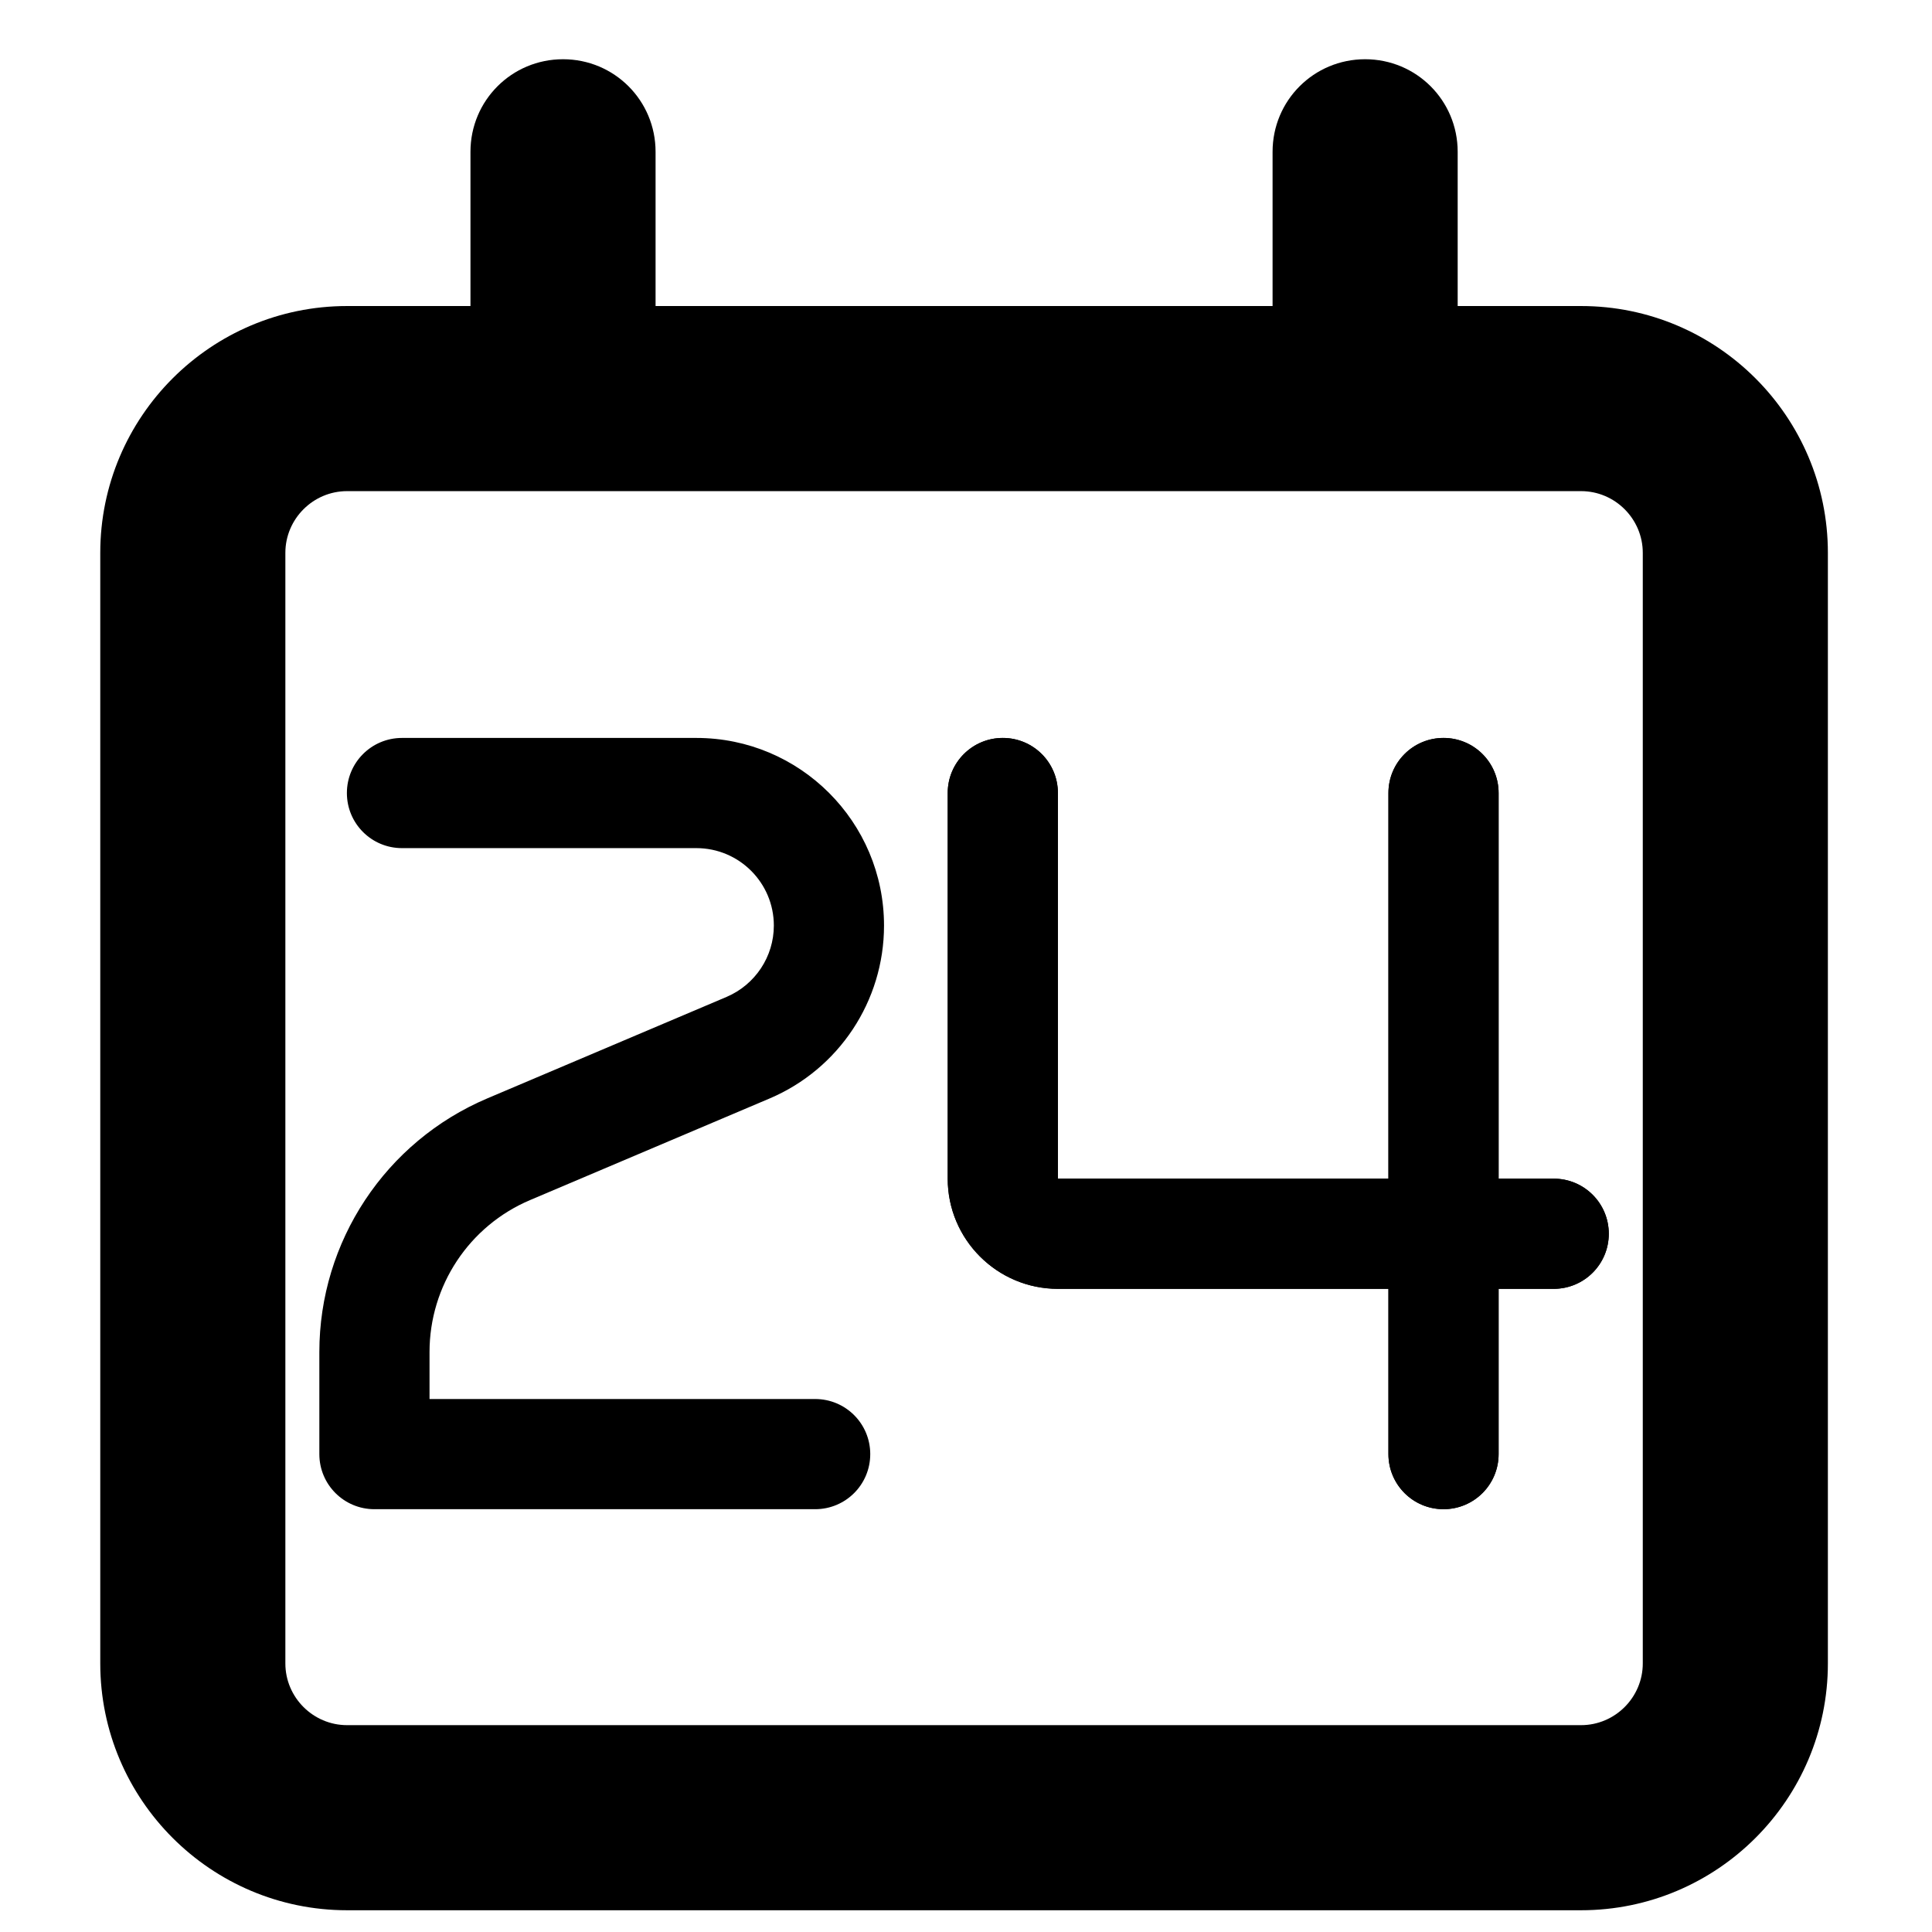
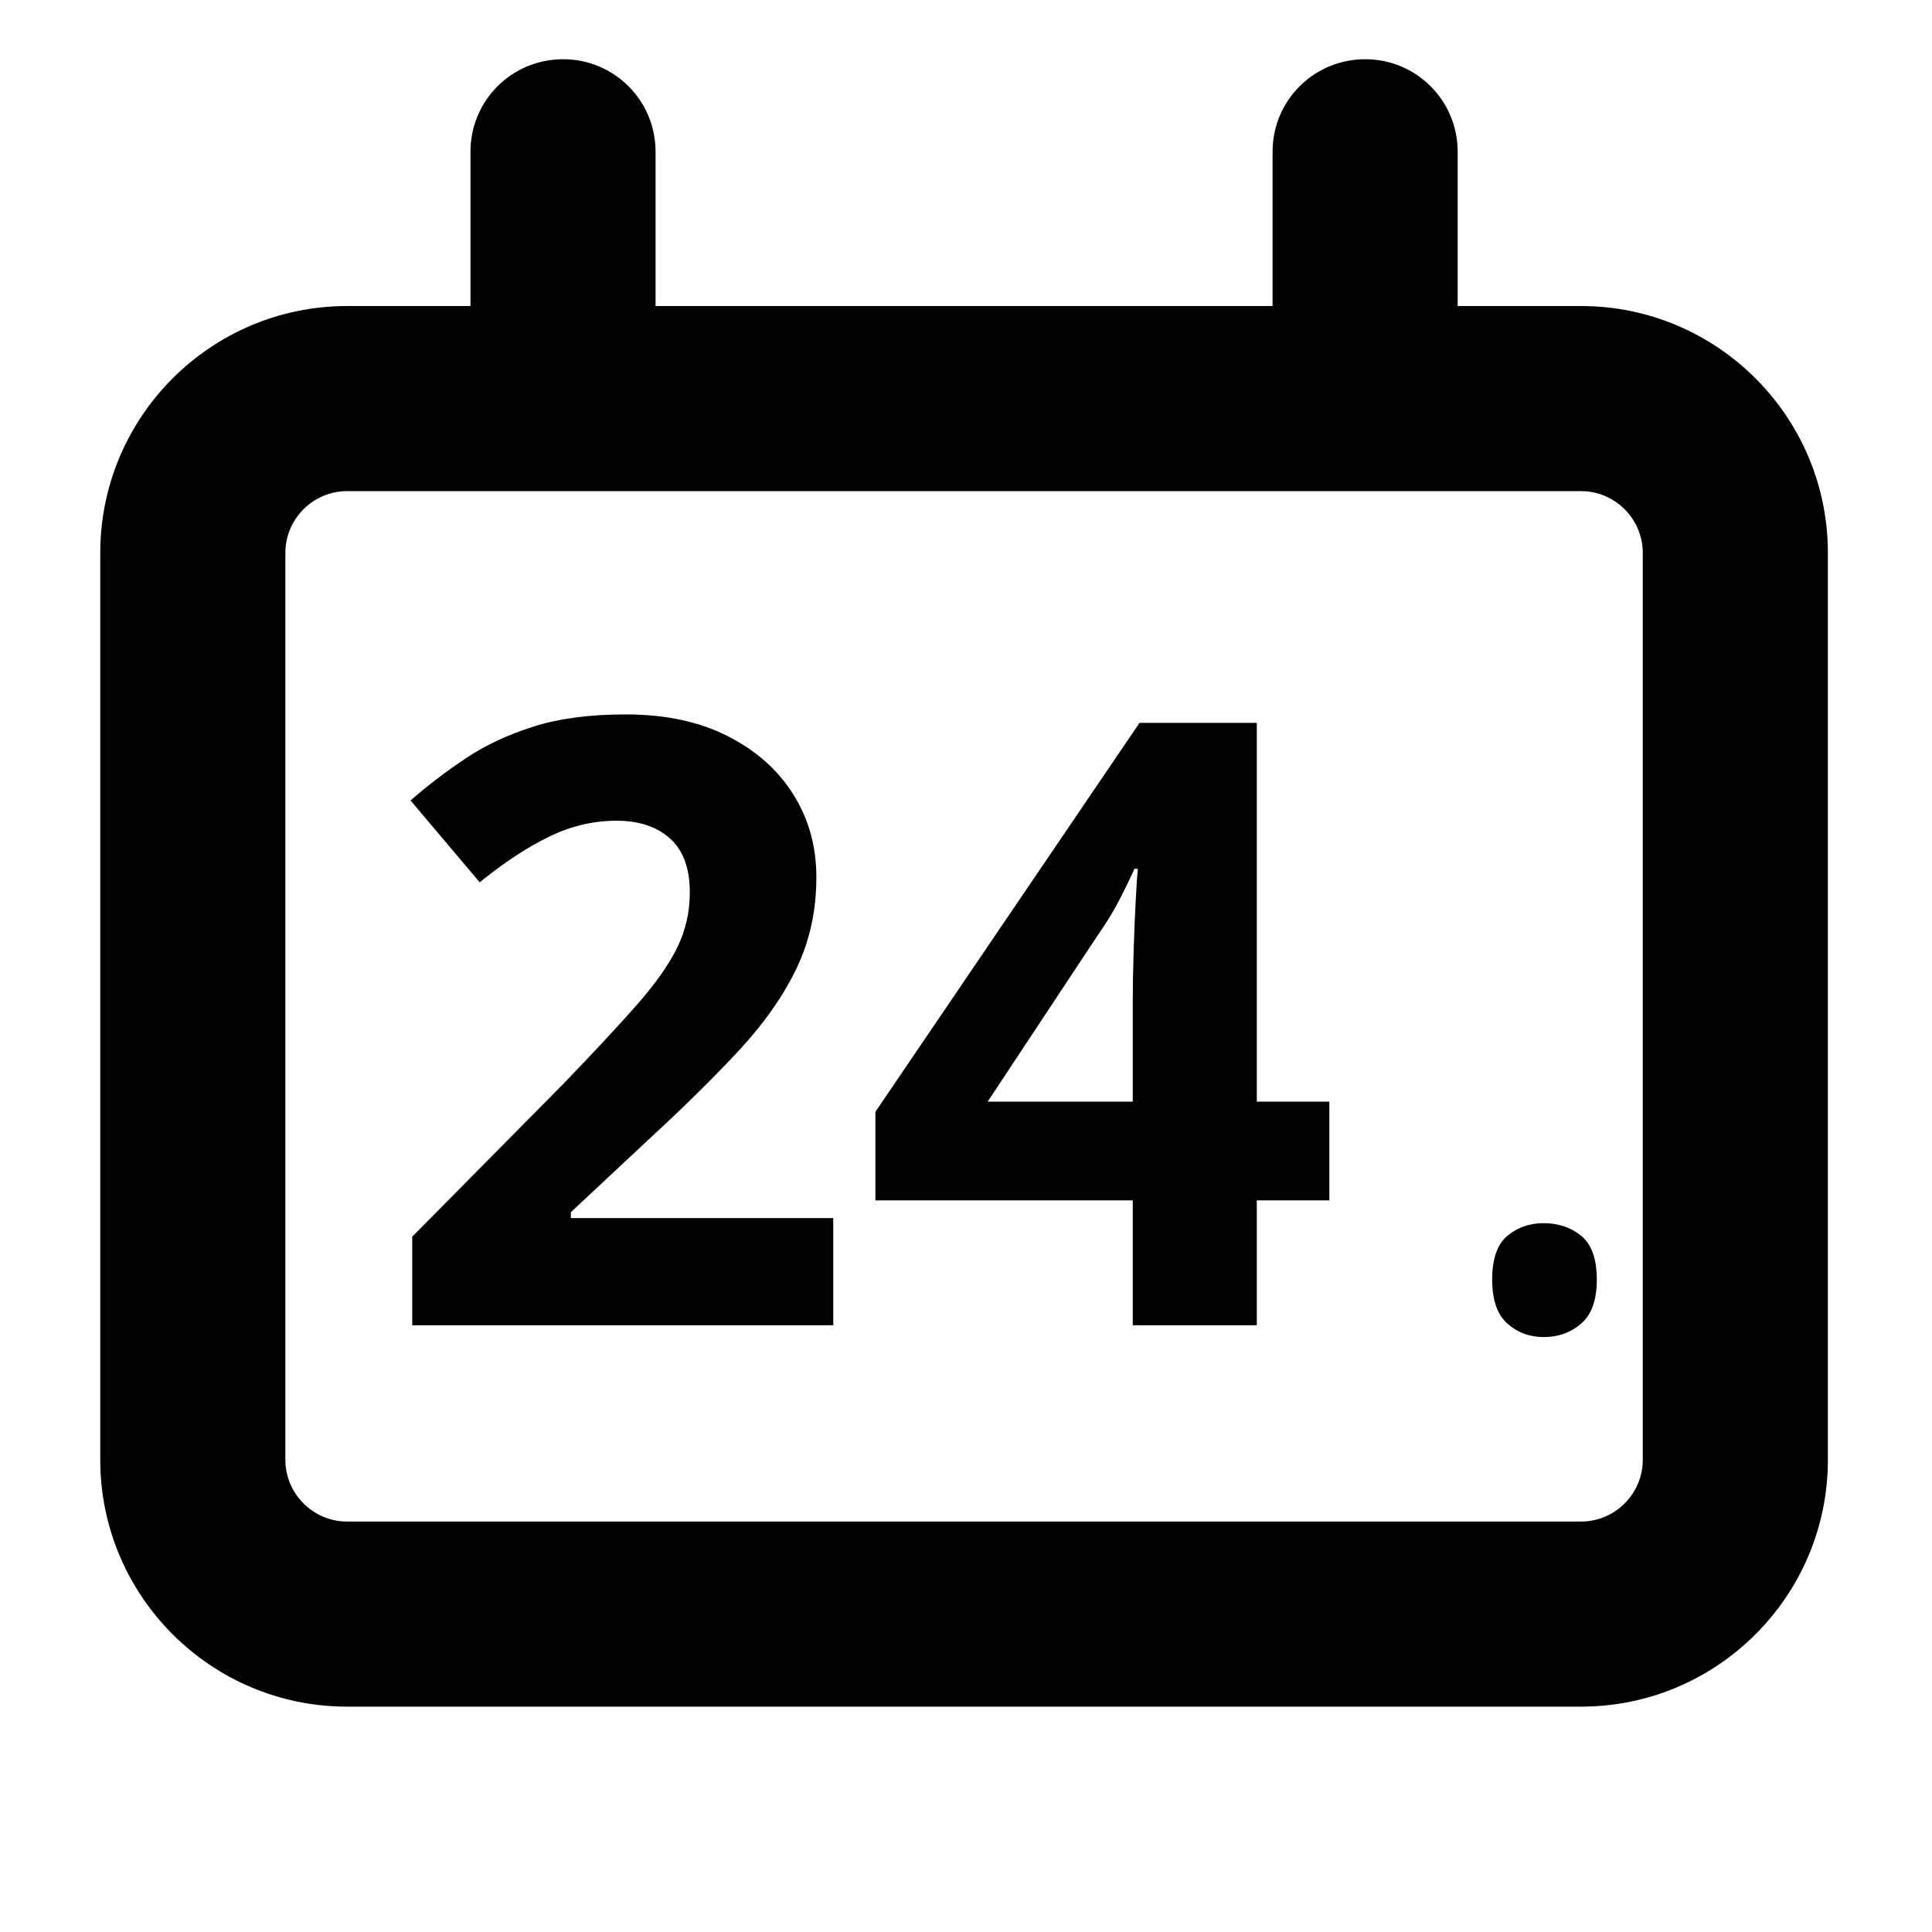
<svg xmlns="http://www.w3.org/2000/svg" width="100%" height="100%" viewBox="0 0 501 501" version="1.1" xml:space="preserve" style="fill-rule:evenodd;clip-rule:evenodd;stroke-linejoin:round;stroke-miterlimit:2;">
  <rect id="Day_24" x="0" y="0" width="500" height="500" style="fill:none;" />
-   <path d="M146,15.36c13.3,0 24,10.7 24,24l0,40l160,0l0,-40c0,-13.3 10.7,-24 24,-24c13.3,0 24,10.7 24,24l0,40l32,0c35.3,0 64,28.7 64,64l0,288c0,35.3 -28.7,64 -64,64l-320,0c-35.3,0 -64,-28.7 -64,-64l0,-288c0,-35.3 28.7,-64 64,-64l32,0l0,-40c0,-13.3 10.7,-24 24,-24Zm264,112l-320,0c-8.8,0 -16,7.2 -16,16l0,48l352,0l0,-48c0,-8.8 -7.2,-16 -16,-16Zm-336,64l0,240c0,8.8 7.2,16 16,16l320,0c8.8,0 16,-7.2 16,-16l-0,-240l-352,0Z" style="fill-rule:nonzero;" />
-   <g id="_24">
-     <path d="M274.33,205.646c0,-7.902 -6.384,-14.286 -14.286,-14.286c-7.902,0 -14.286,6.384 -14.286,14.286l0,100c0,15.759 12.812,28.571 28.571,28.571l85.714,0l0,42.857c0,7.902 6.384,14.286 14.286,14.286c7.902,0 14.286,-6.384 14.286,-14.286l0,-42.857l14.286,0c7.902,0 14.286,-6.384 14.286,-14.286c0,-7.902 -6.384,-14.286 -14.286,-14.286l-14.286,0l0,-100c0,-7.902 -6.384,-14.286 -14.286,-14.286c-7.902,0 -14.286,6.384 -14.286,14.286l0,100l-85.714,0l0,-100Z" style="fill-rule:nonzero;" />
-     <path d="M89.955,205.646c0,-7.902 6.384,-14.286 14.286,-14.286l76.339,0c26.875,0 48.661,21.786 48.661,48.661c0,19.554 -11.696,37.187 -29.643,44.821l-62.098,26.339c-15.848,6.696 -26.116,22.232 -26.116,39.42l0,12.188l100,0c7.902,0 14.286,6.384 14.286,14.286c0,7.902 -6.384,14.286 -14.286,14.286l-114.286,0c-7.902,0 -14.286,-6.384 -14.286,-14.286l0,-26.473c0,-28.661 17.143,-54.554 43.527,-65.759l62.098,-26.339c7.411,-3.17 12.232,-10.446 12.232,-18.482c0,-11.116 -9.018,-20.089 -20.089,-20.089l-76.339,0c-7.902,0 -14.286,-6.384 -14.286,-14.286Z" style="fill-rule:nonzero;" />
-     <path d="M274.33,205.646c0,-7.902 -6.384,-14.286 -14.286,-14.286c-7.902,0 -14.286,6.384 -14.286,14.286l0,100c0,15.759 12.812,28.571 28.571,28.571l85.714,0l0,42.857c0,7.902 6.384,14.286 14.286,14.286c7.902,0 14.286,-6.384 14.286,-14.286l0,-42.857l14.286,0c7.902,0 14.286,-6.384 14.286,-14.286c0,-7.902 -6.384,-14.286 -14.286,-14.286l-14.286,0l0,-100c0,-7.902 -6.384,-14.286 -14.286,-14.286c-7.902,0 -14.286,6.384 -14.286,14.286l0,100l-85.714,0l0,-100Z" style="fill-rule:nonzero;" />
+   <g transform="matrix(0.525089,0,0,0.525089,-2138.642,-236.9112)">
+     <text x="4259.826px" y="1105.667px" style="font-family:'Poppins-Bold', 'Poppins';font-weight:700;font-size:416.667px;">24</text>
+     <g transform="matrix(416.6667,0,0,416.6667,4867.326,1105.667)" />
+     <text x="4779.826px" y="1105.667px" style="font-family:'Poppins-Regular', 'Poppins';font-size:416.667px;">.</text>
  </g>
+   <path d="M146,15.36c13.3,0 24,10.7 24,24l0,40l160,0l0,-40c0,-13.3 10.7,-24 24,-24c13.3,0 24,10.7 24,24l0,40l32,0c35.3,0 64,28.7 64,64l-0,235.2c0,35.3 -28.7,64 -64,64l-320,0c-35.3,0 -64,-28.7 -64,-64l0,-235.2c0,-35.3 28.7,-64 64,-64l32,0l0,-40c0,-13.3 10.7,-24 24,-24Zm264,112l-320,0c-8.8,0 -16,7.2 -16,16l0,48l352,0l0,-48c0,-8.8 -7.2,-16 -16,-16Zm-336,64l-0,187.2c0,8.8 7.2,16 16,16l320,0c8.8,0 16,-7.2 16,-16l0,-187.2l-352,0Z" style="fill-rule:nonzero;" />
</svg>
